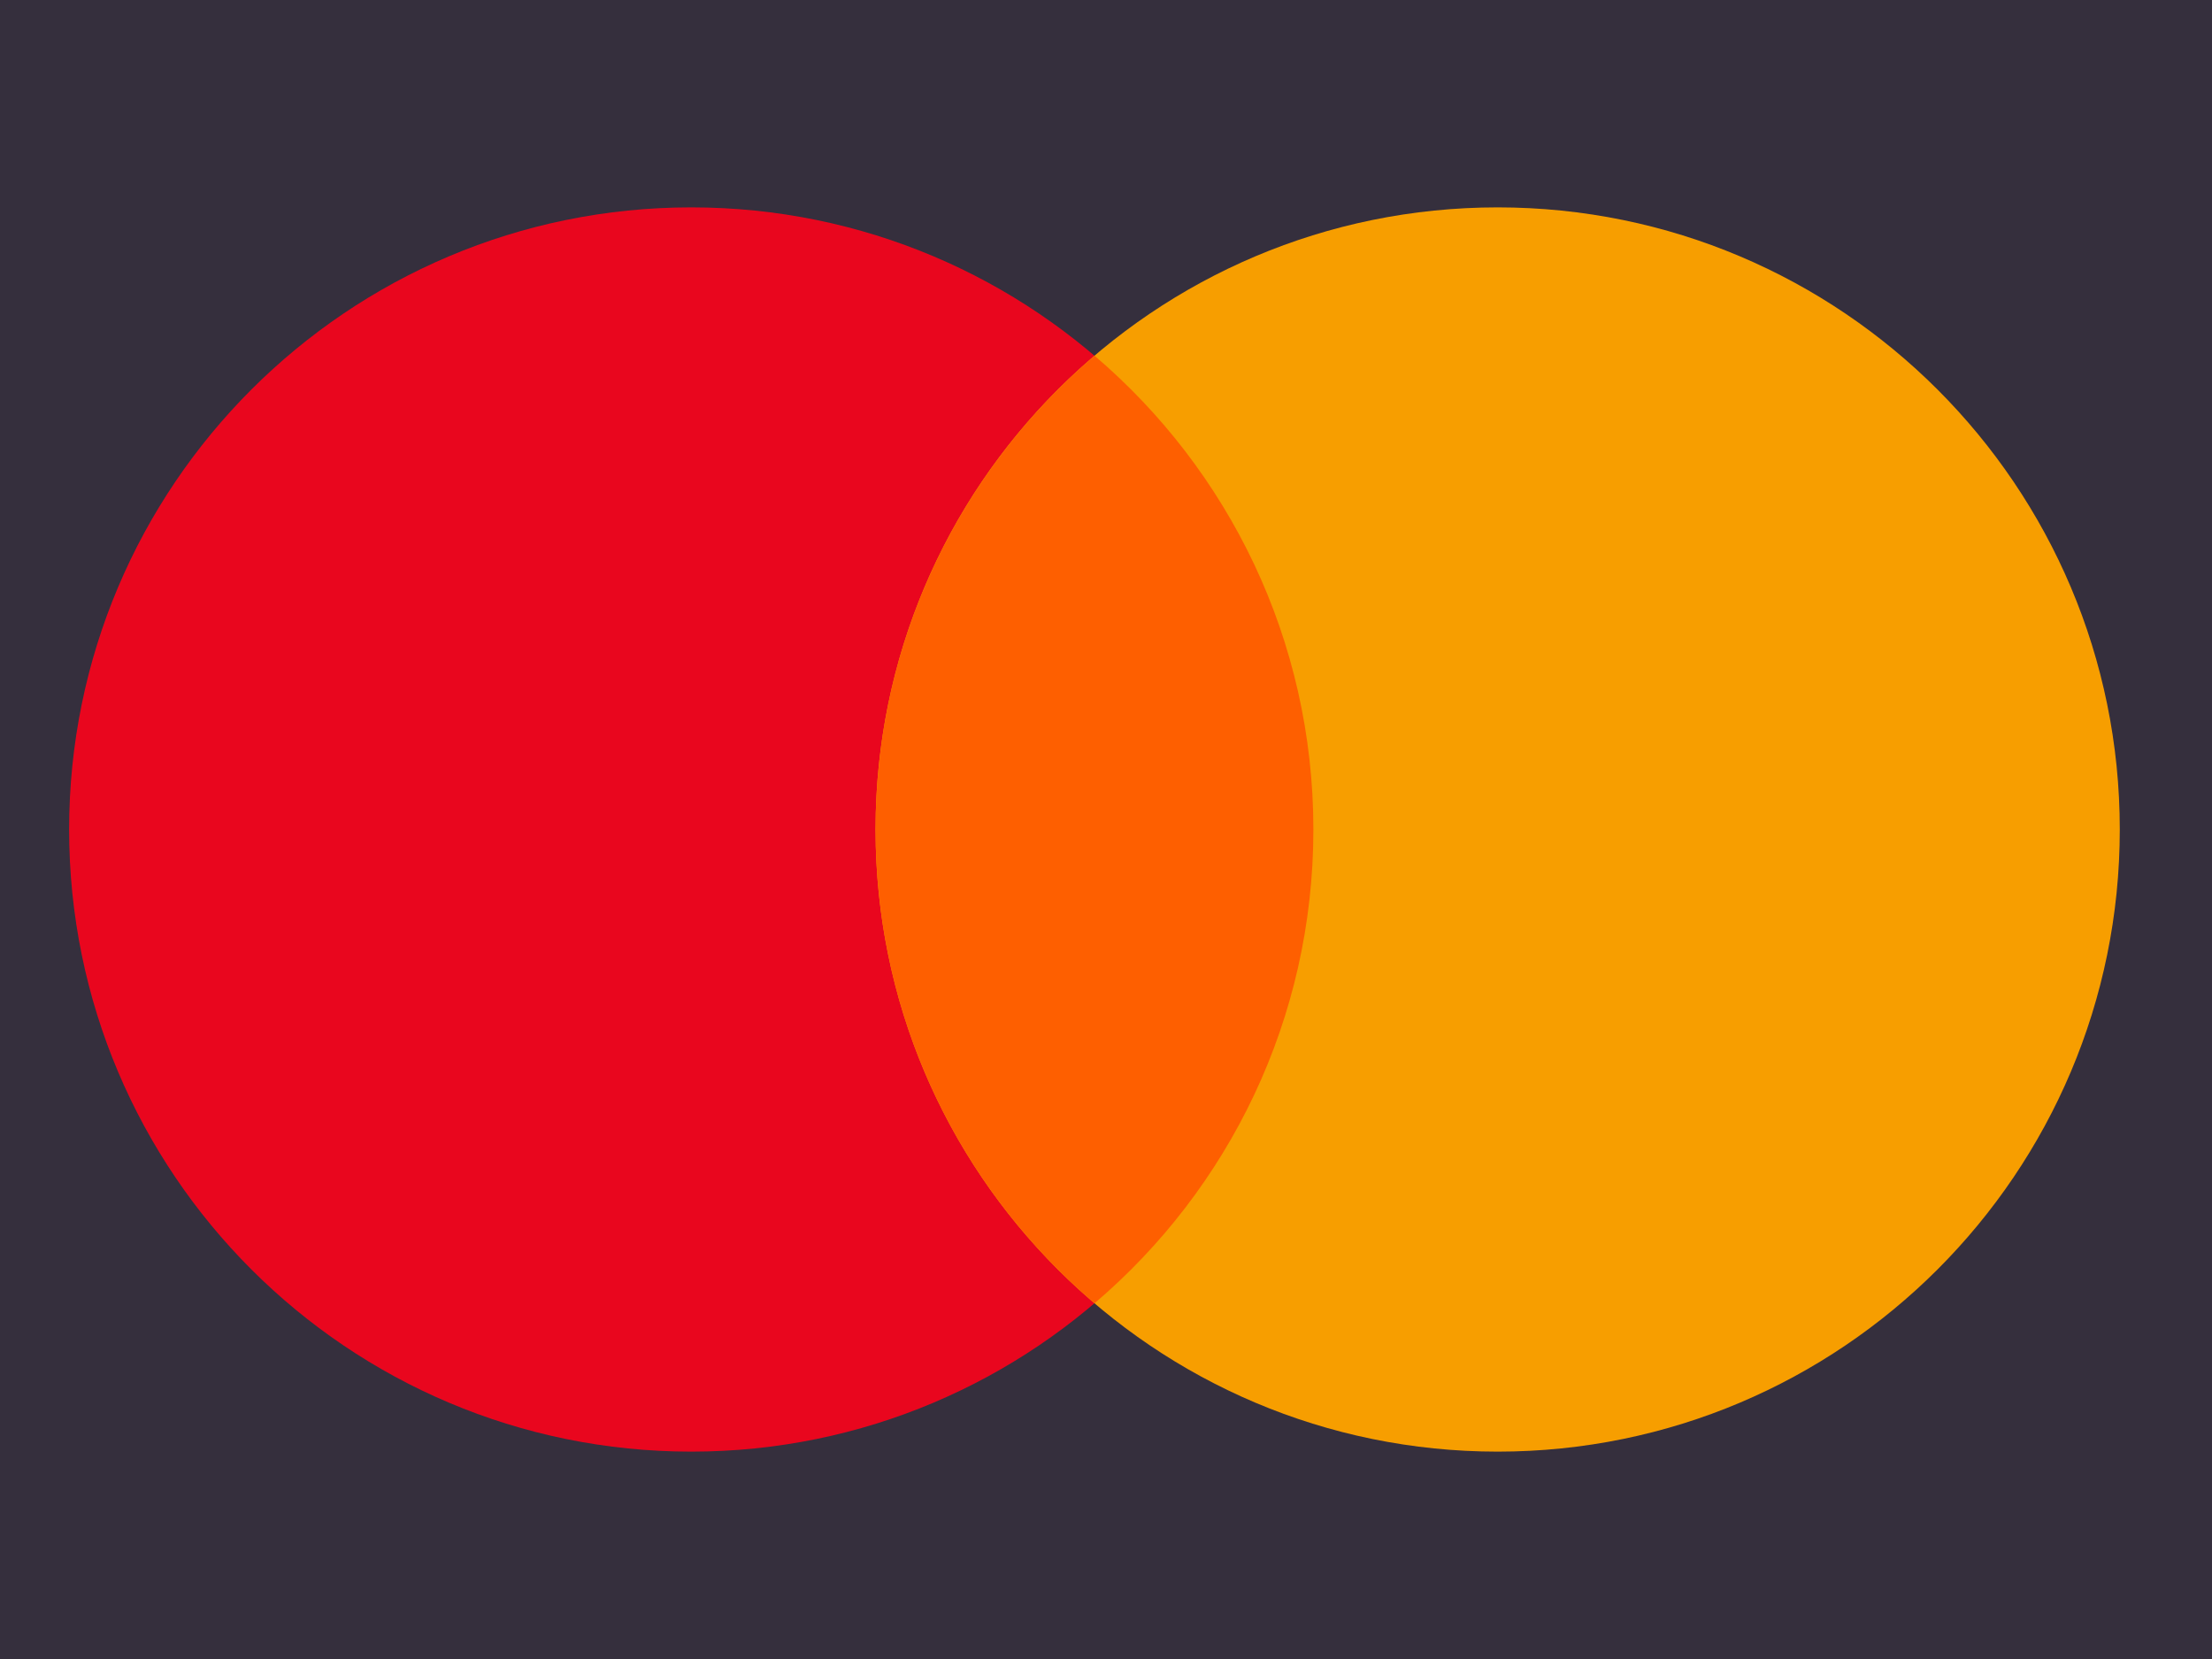
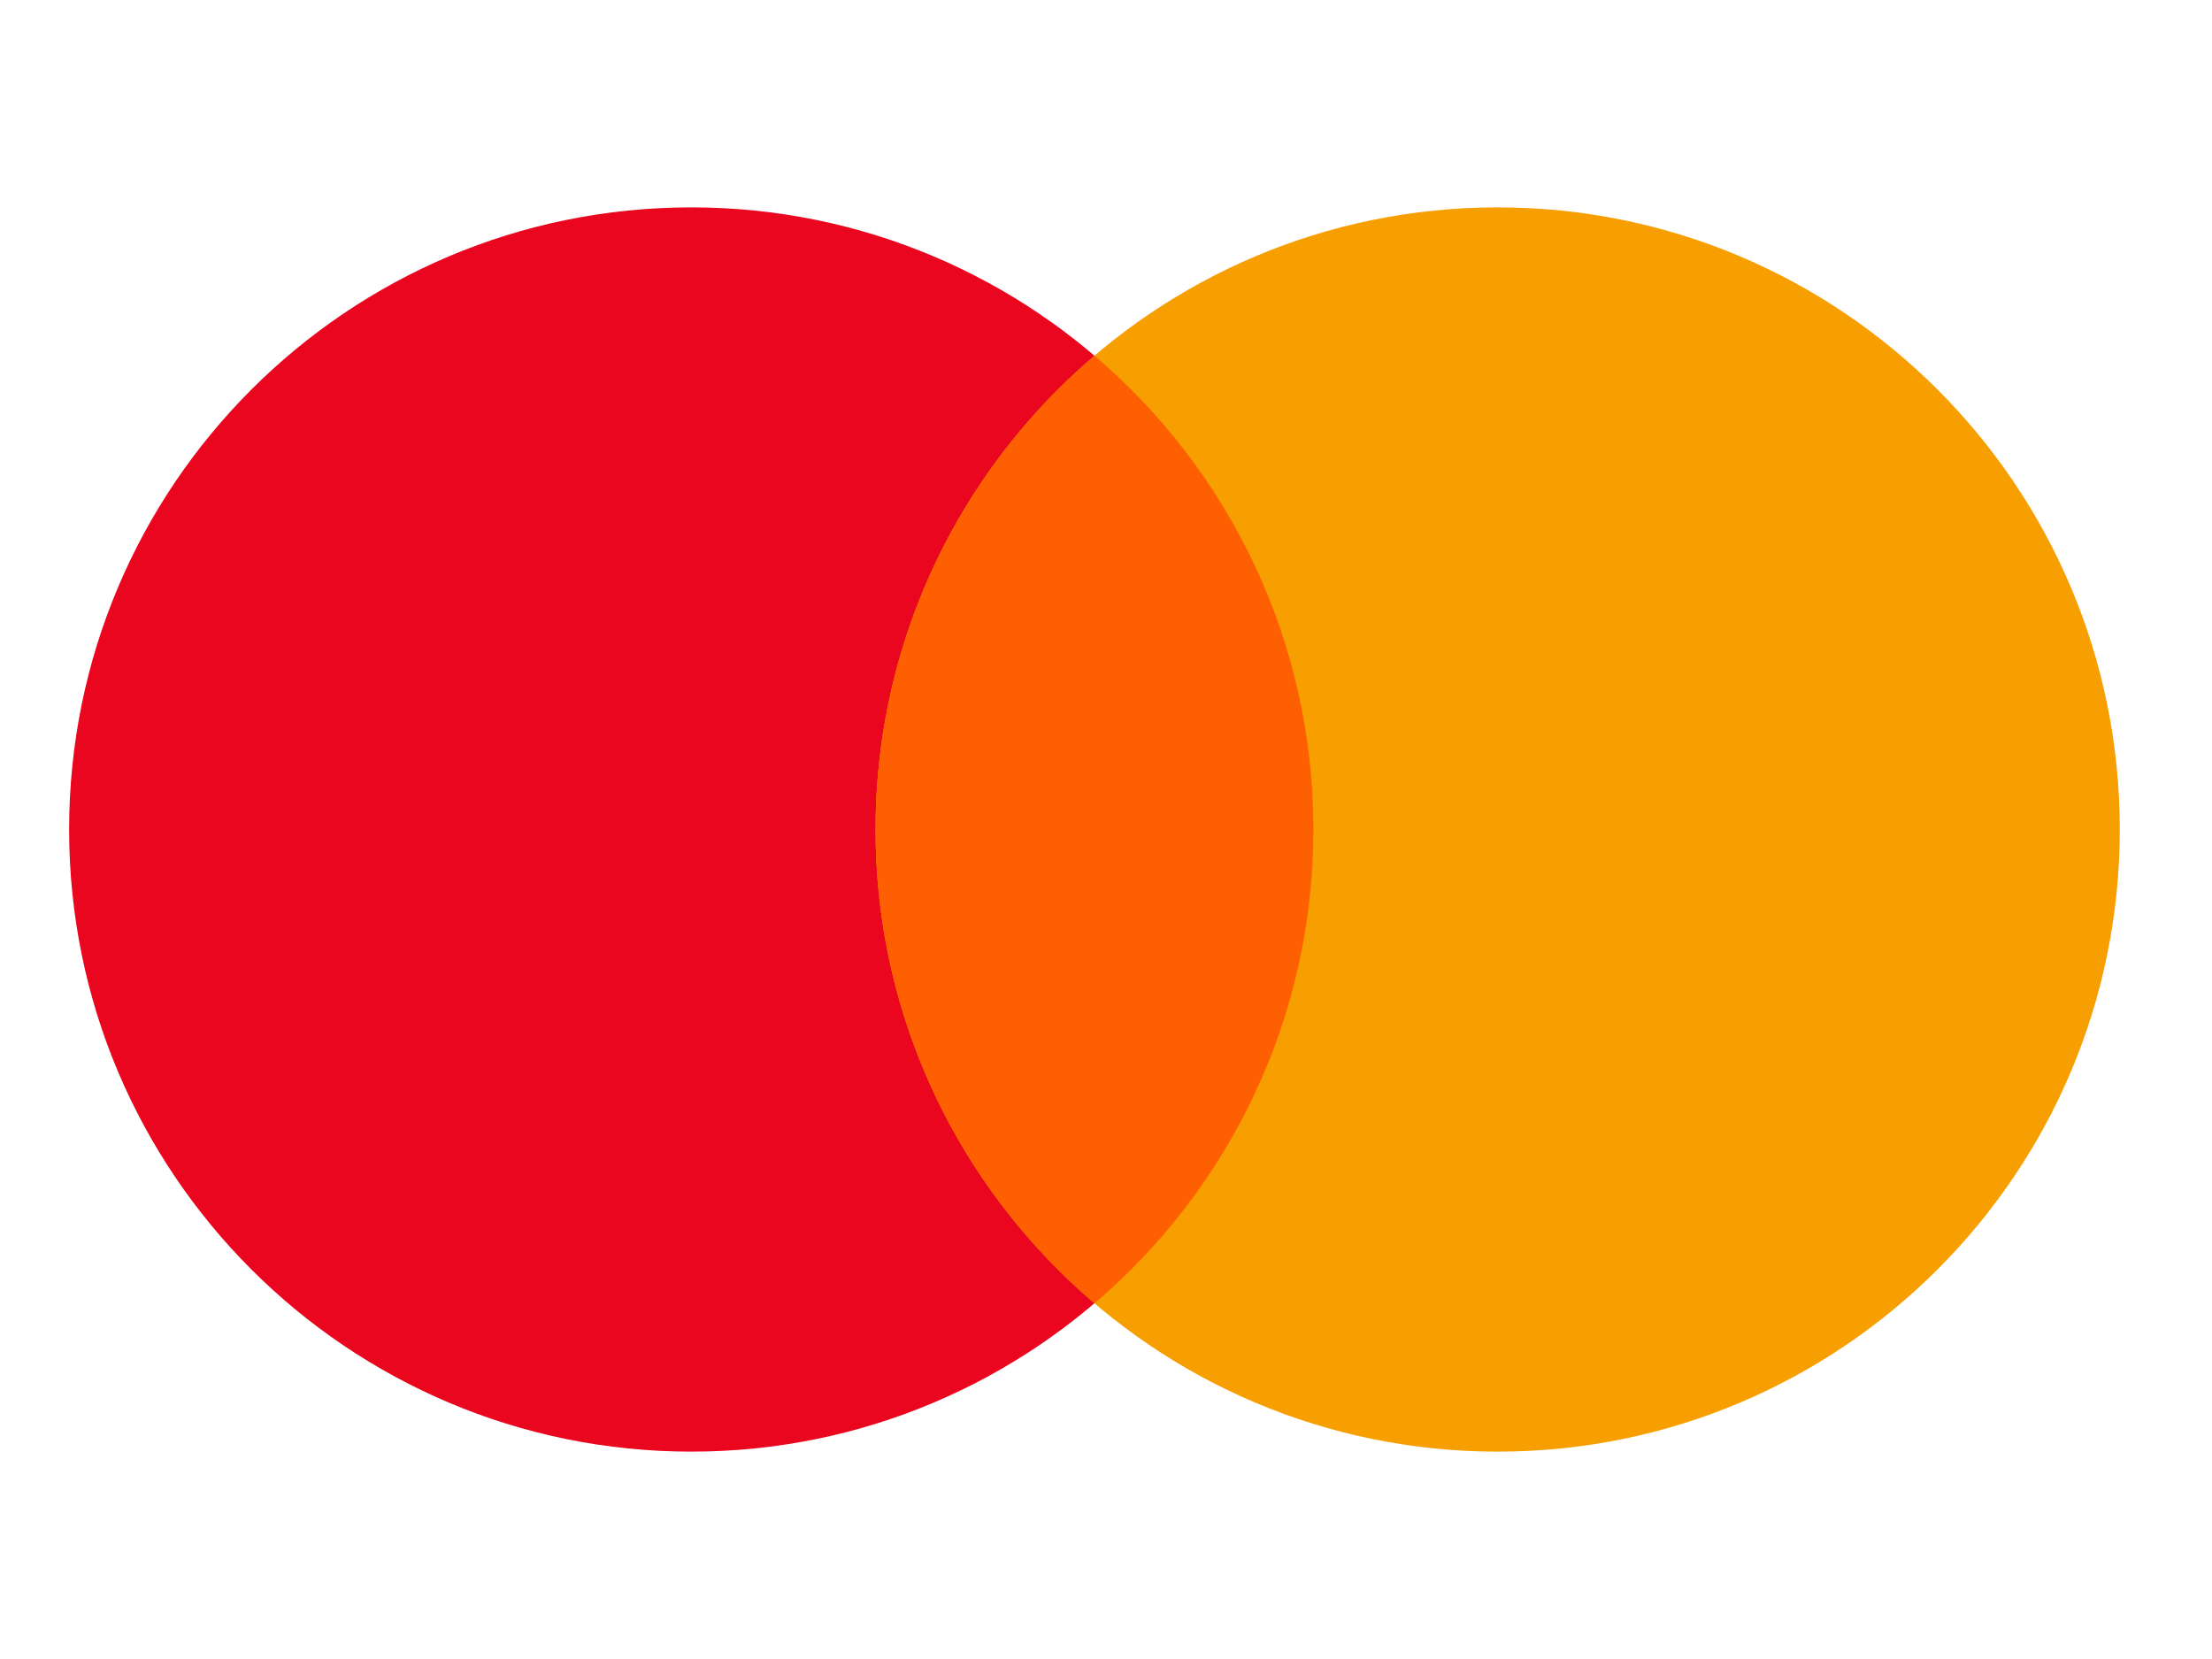
<svg xmlns="http://www.w3.org/2000/svg" width="16" height="12" viewBox="0 0 16 12" fill="none">
-   <rect width="16" height="12" fill="#352F3D" />
  <circle cx="5" cy="6" r="4.5" fill="#E9061E" />
  <circle cx="10.833" cy="6" r="4.5" fill="#F79E00" />
  <path fill-rule="evenodd" clip-rule="evenodd" d="M7.917 9.427C8.886 8.602 9.5 7.373 9.5 6C9.5 4.628 8.886 3.399 7.917 2.573C6.948 3.399 6.333 4.628 6.333 6C6.333 7.373 6.948 8.602 7.917 9.427Z" fill="#FE5F00" />
</svg>
